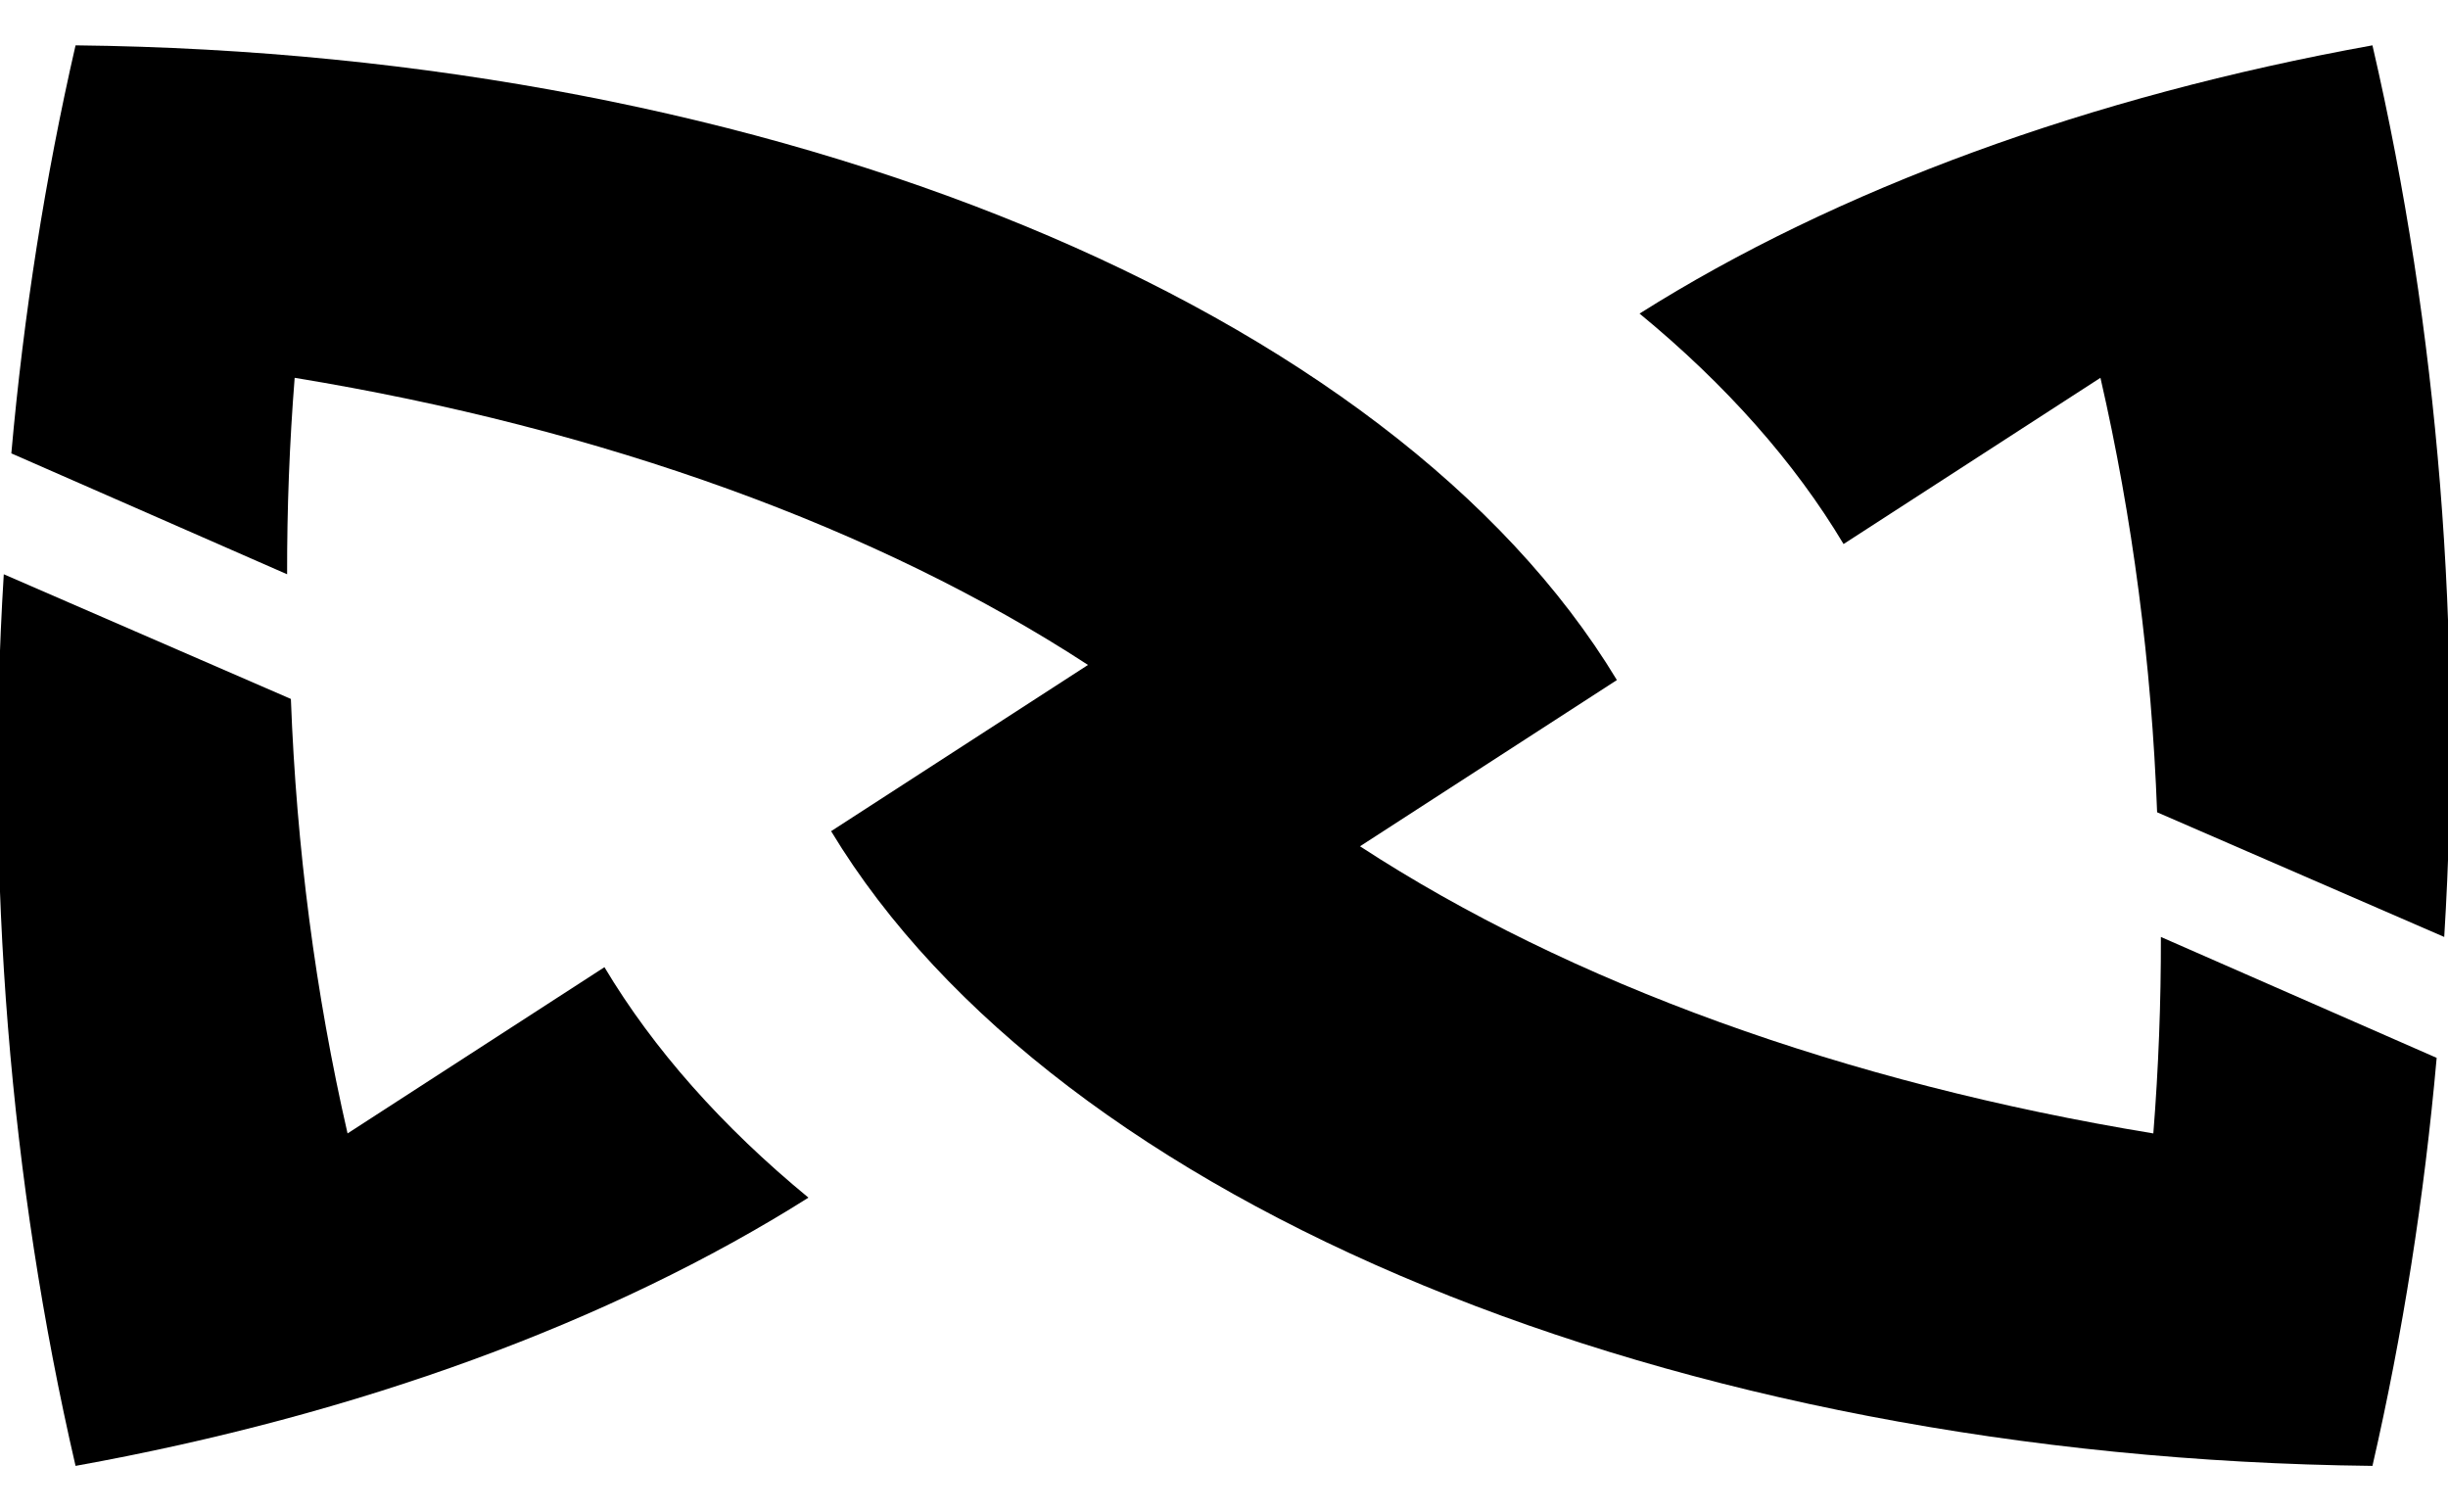
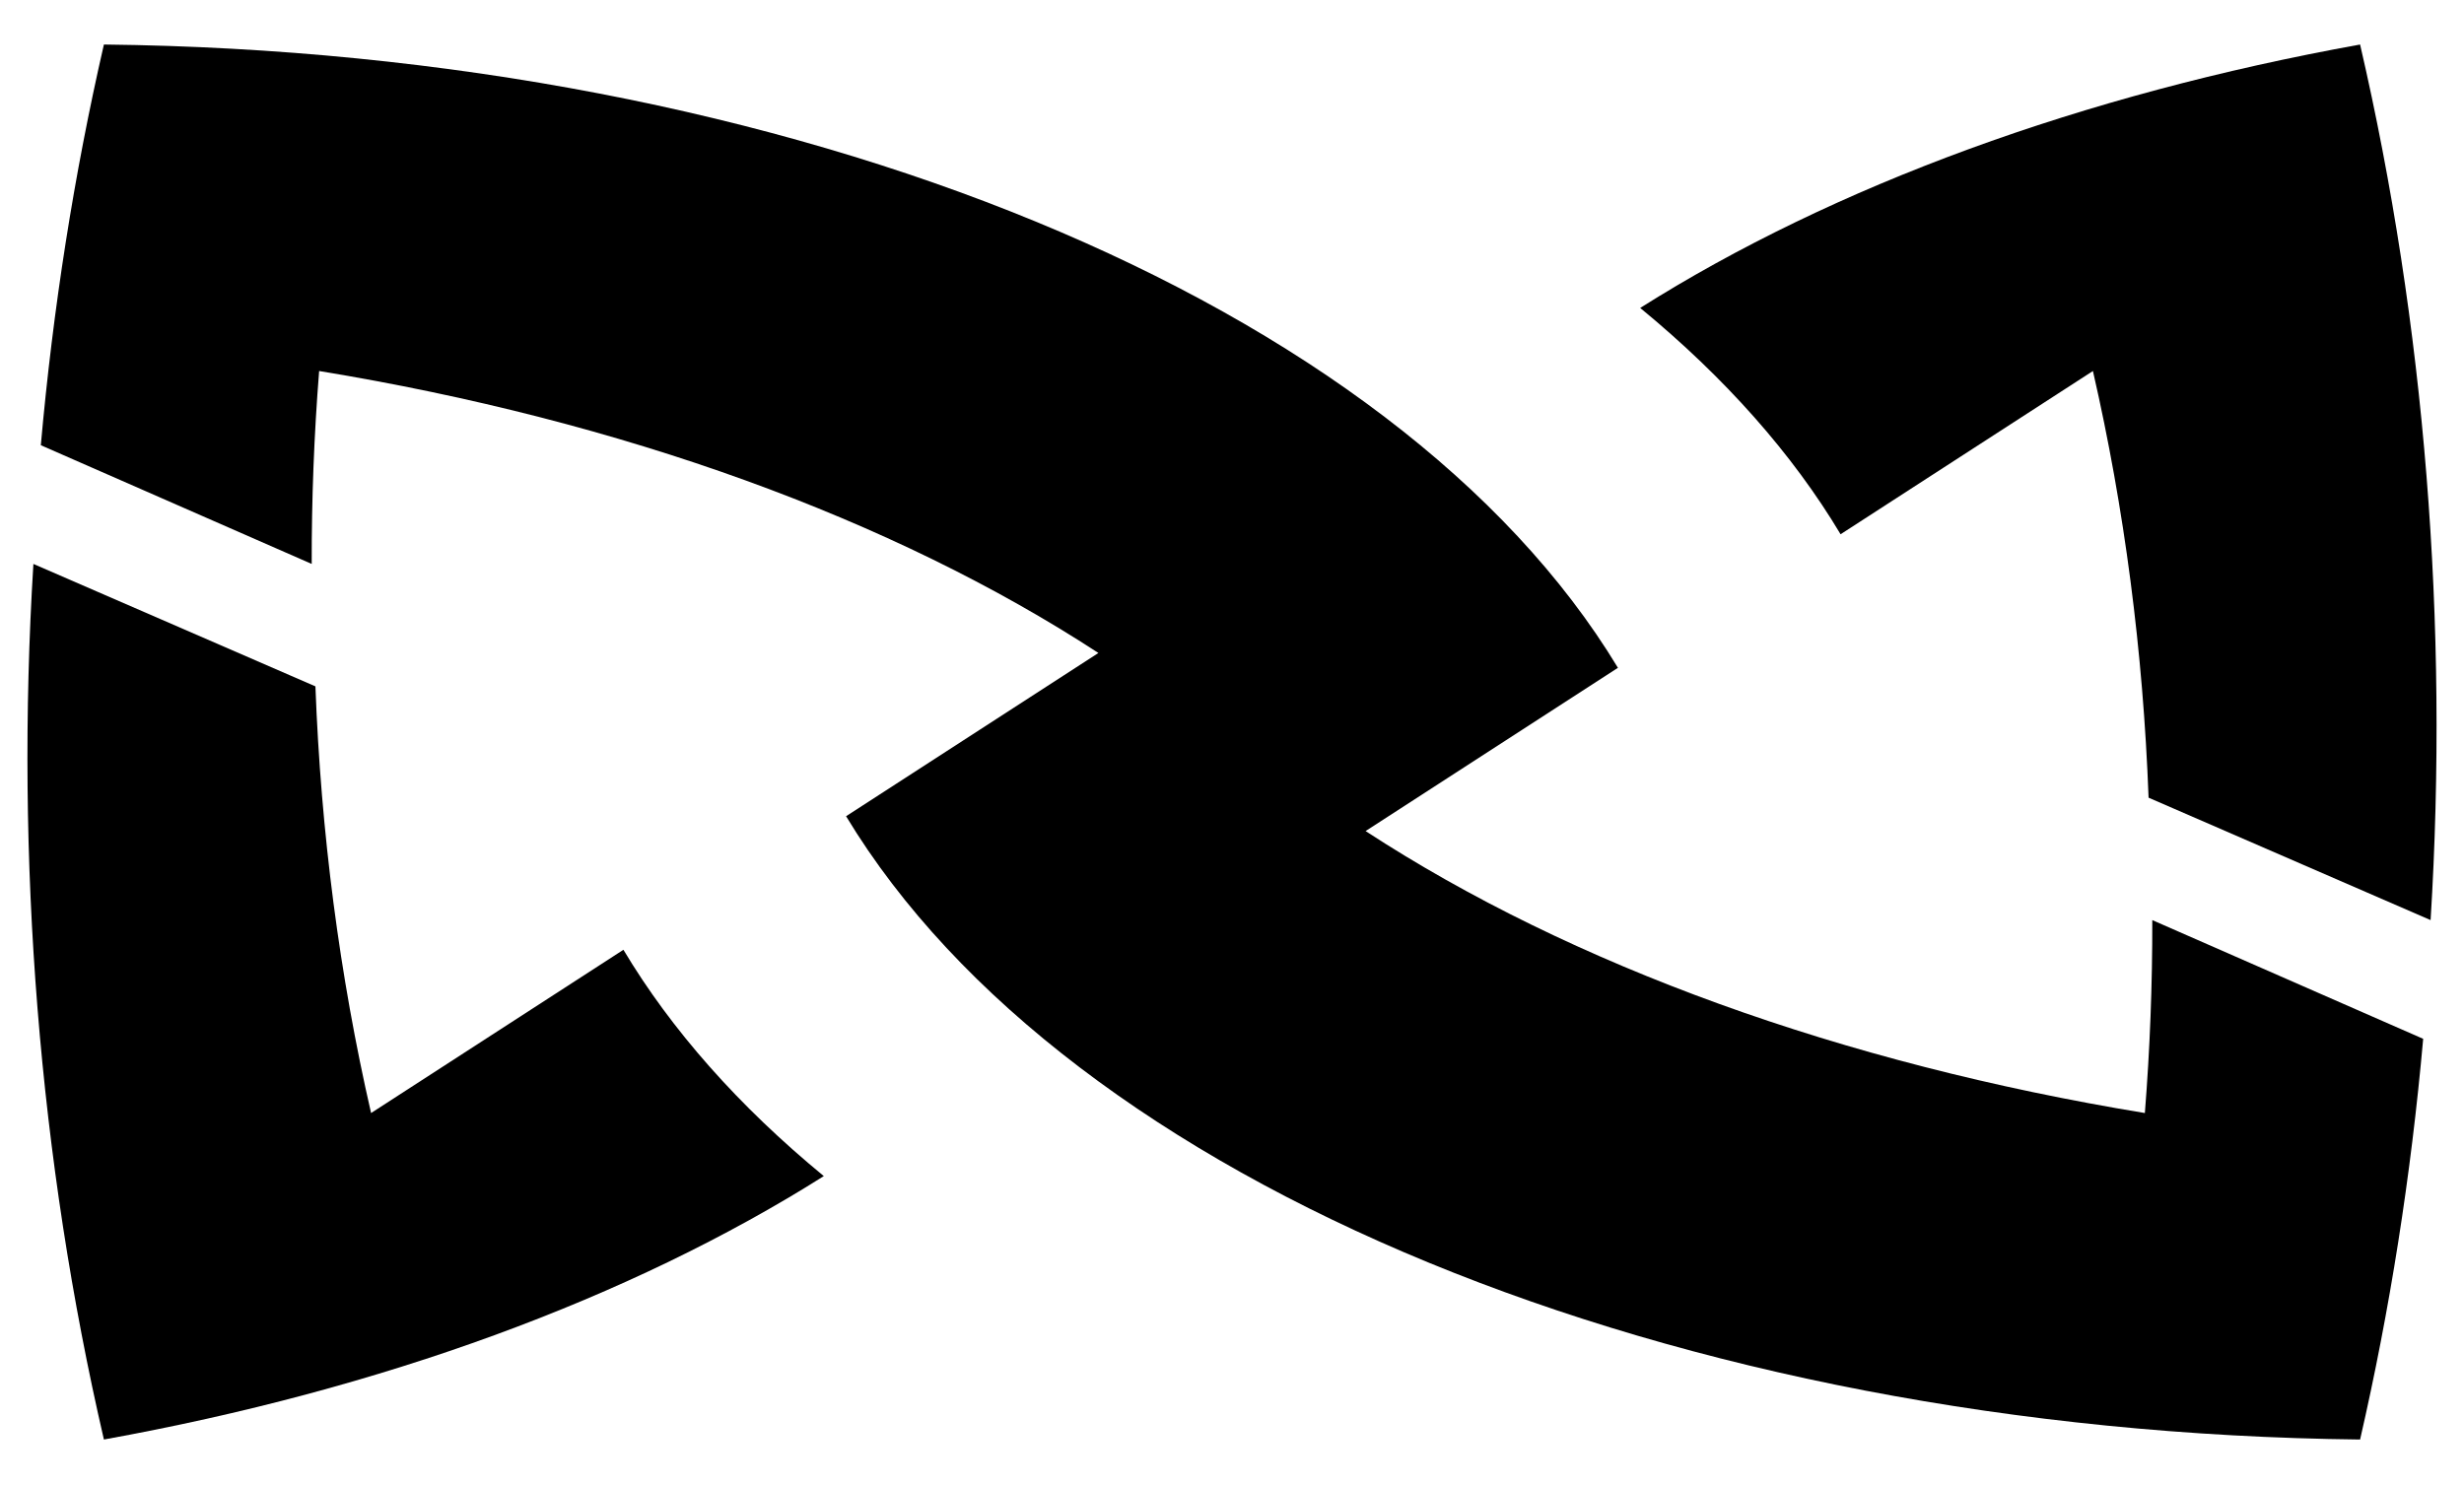
- <svg xmlns="http://www.w3.org/2000/svg" class="app-svg" aria-label="derfex logotype" role="img" viewBox="0 0 162 100">
+ <svg xmlns="http://www.w3.org/2000/svg" class="app-svg" aria-label="derfex logotype" role="img" viewBox="-2 0 166 100">
  <path class="app-z-path" d="M 5,3 a 110,62 0 0,1 102,42 l -17,11 a 110,62 0 0,0 52.5,19 a 62,100 0 0,0 .5,-13 l 18.25,8 a 81,131 0 0,1 -4.25,27 a 110,62 0 0,1 -102,-42 l 17,-11 a 110,62 0 0,0 -52.5,-19 a 62,100 0 0,0 -.5,13 l -18.25,-8 a 81,131 0 0,1 4.25,-27 z" />
  <path class="app-v-path" d="M 5,97 a 81,131 0 0,1 -4.75,-59 l 19,8.25 a 62,100 0 0,0 3.75,28.75 l 17,-11 a 110,62 0 0,0 13.5,15.25 a 110,62 0 0,1 -48.5,17.75 z" />
  <path class="app-v-path" d="M 157,3 a 81,131 0 0,1 4.75,59 l -19,-8.25 a 62,100 0 0,0 -3.75,-28.75 l -17,11 a 110,62 0 0,0 -13.5,-15.25 a 110,62 0 0,1 48.5,-17.75 z" />
</svg>
